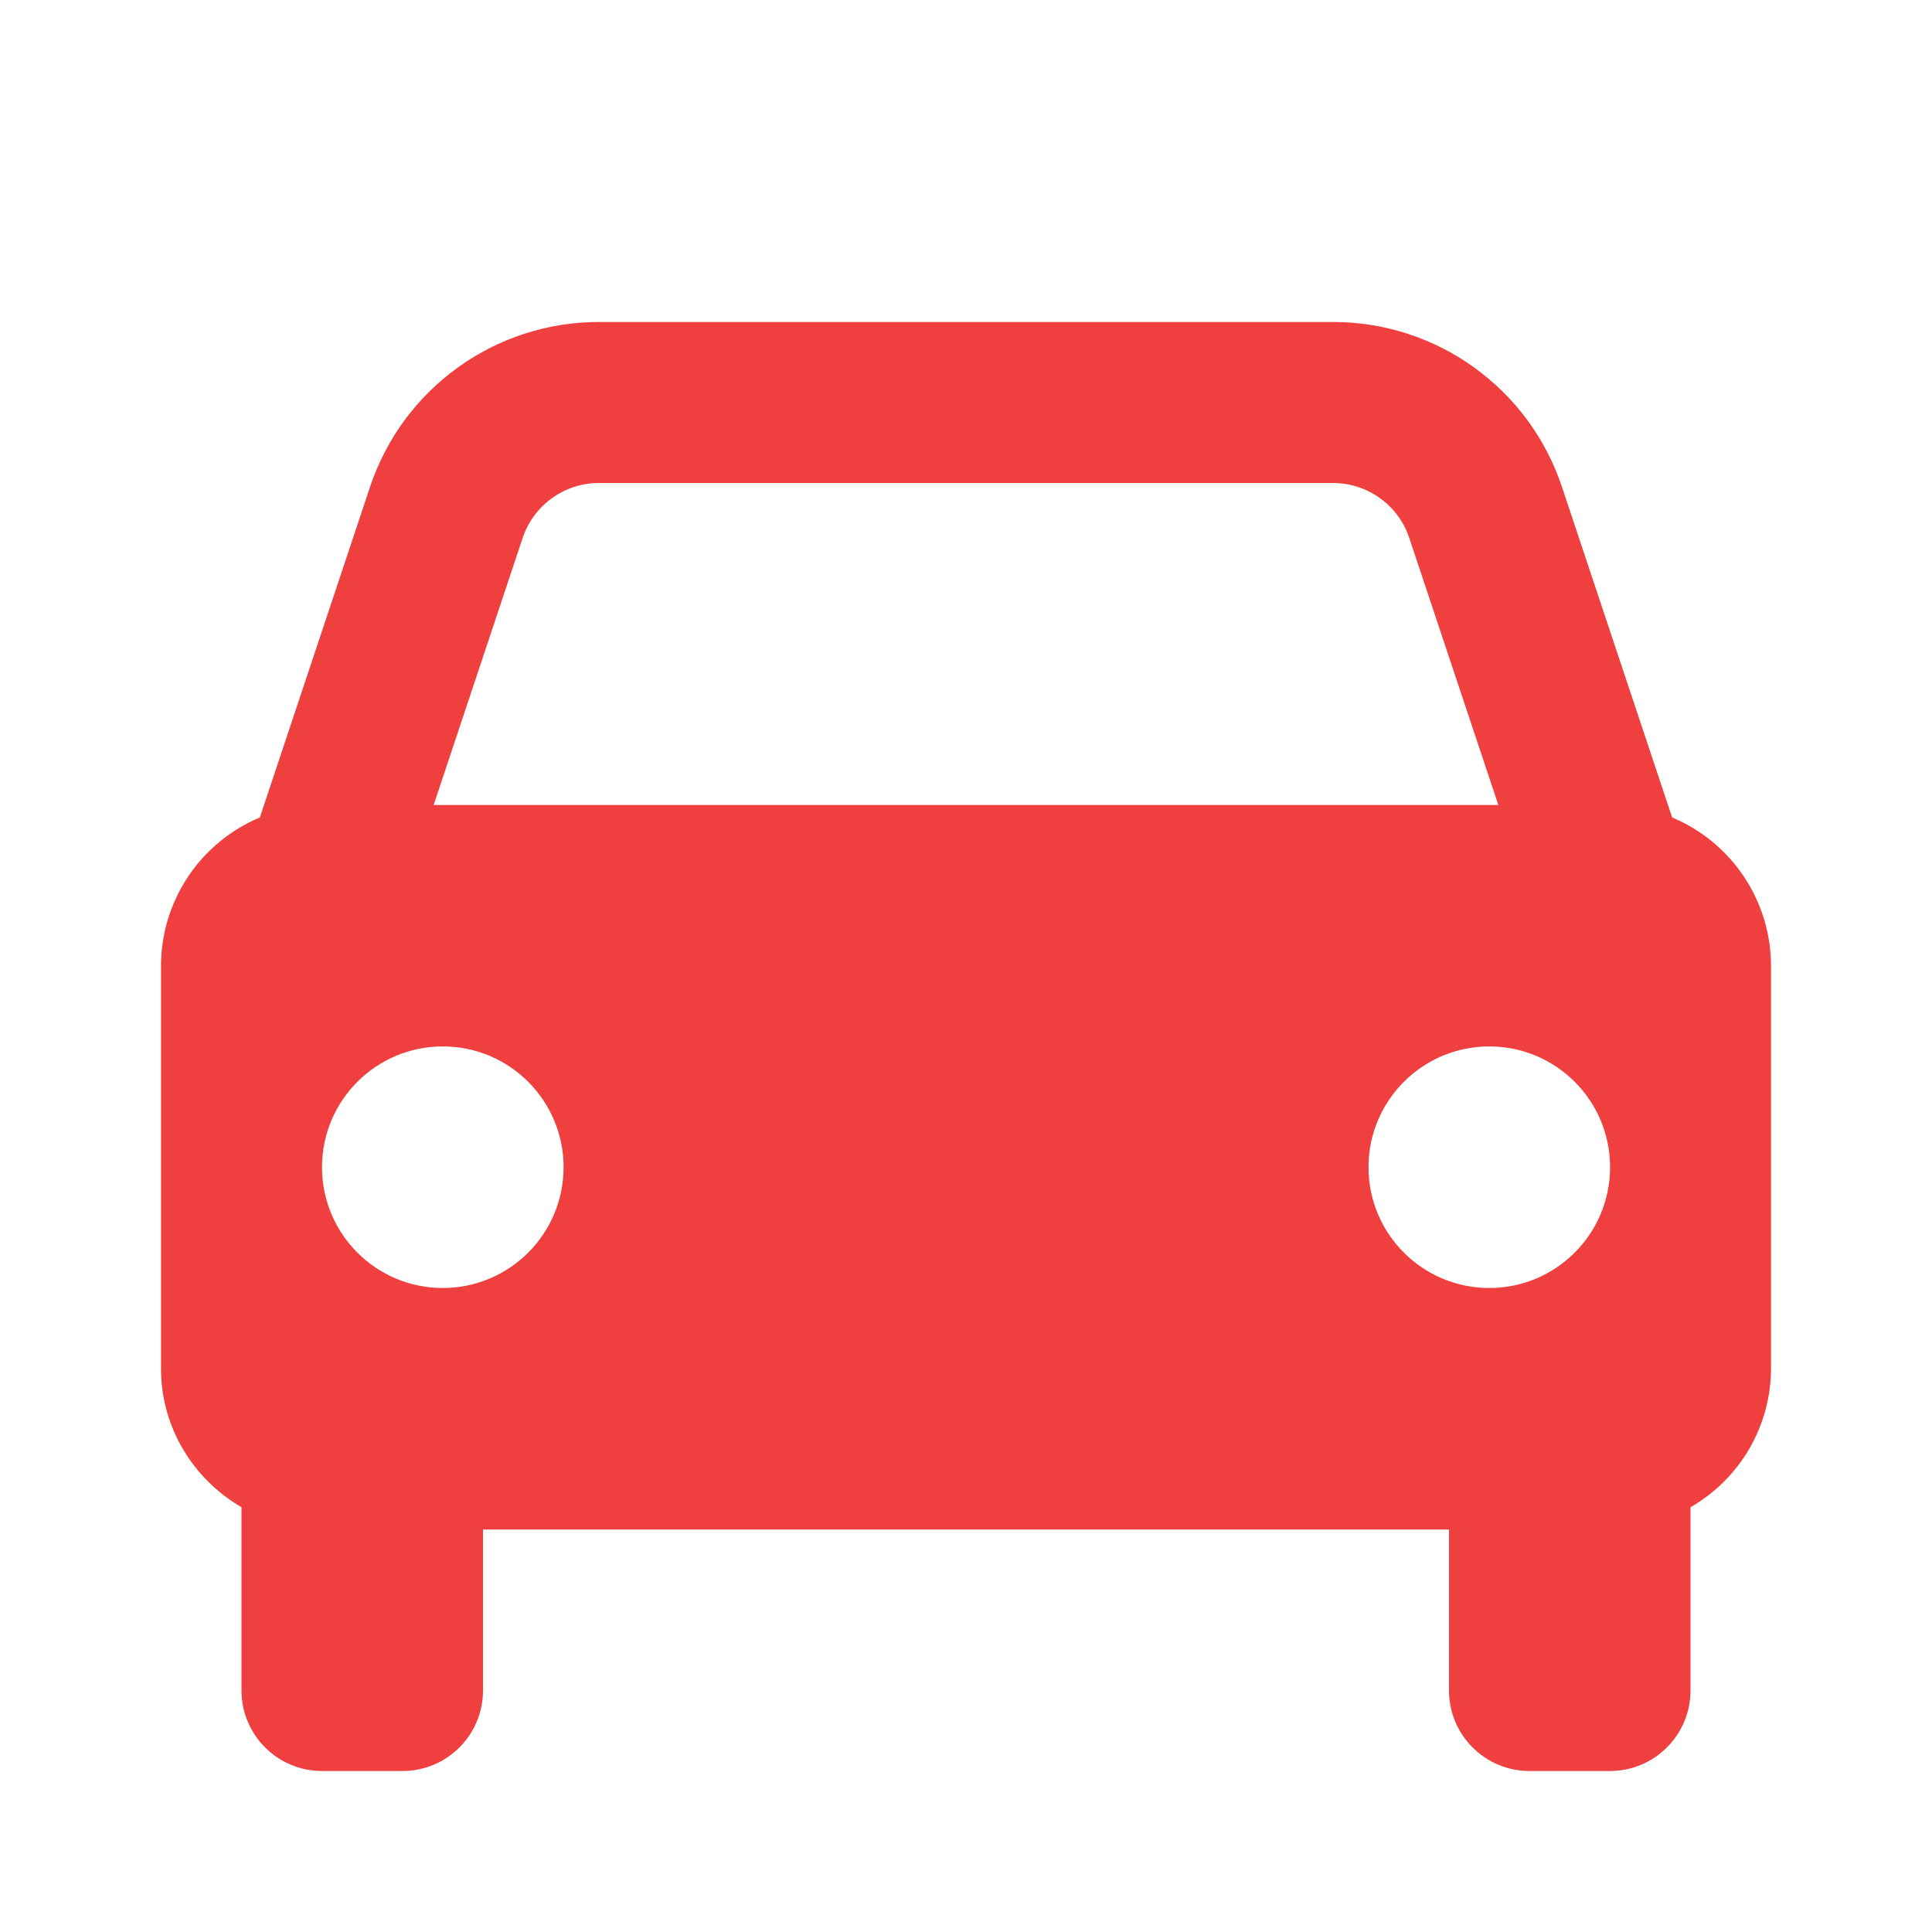
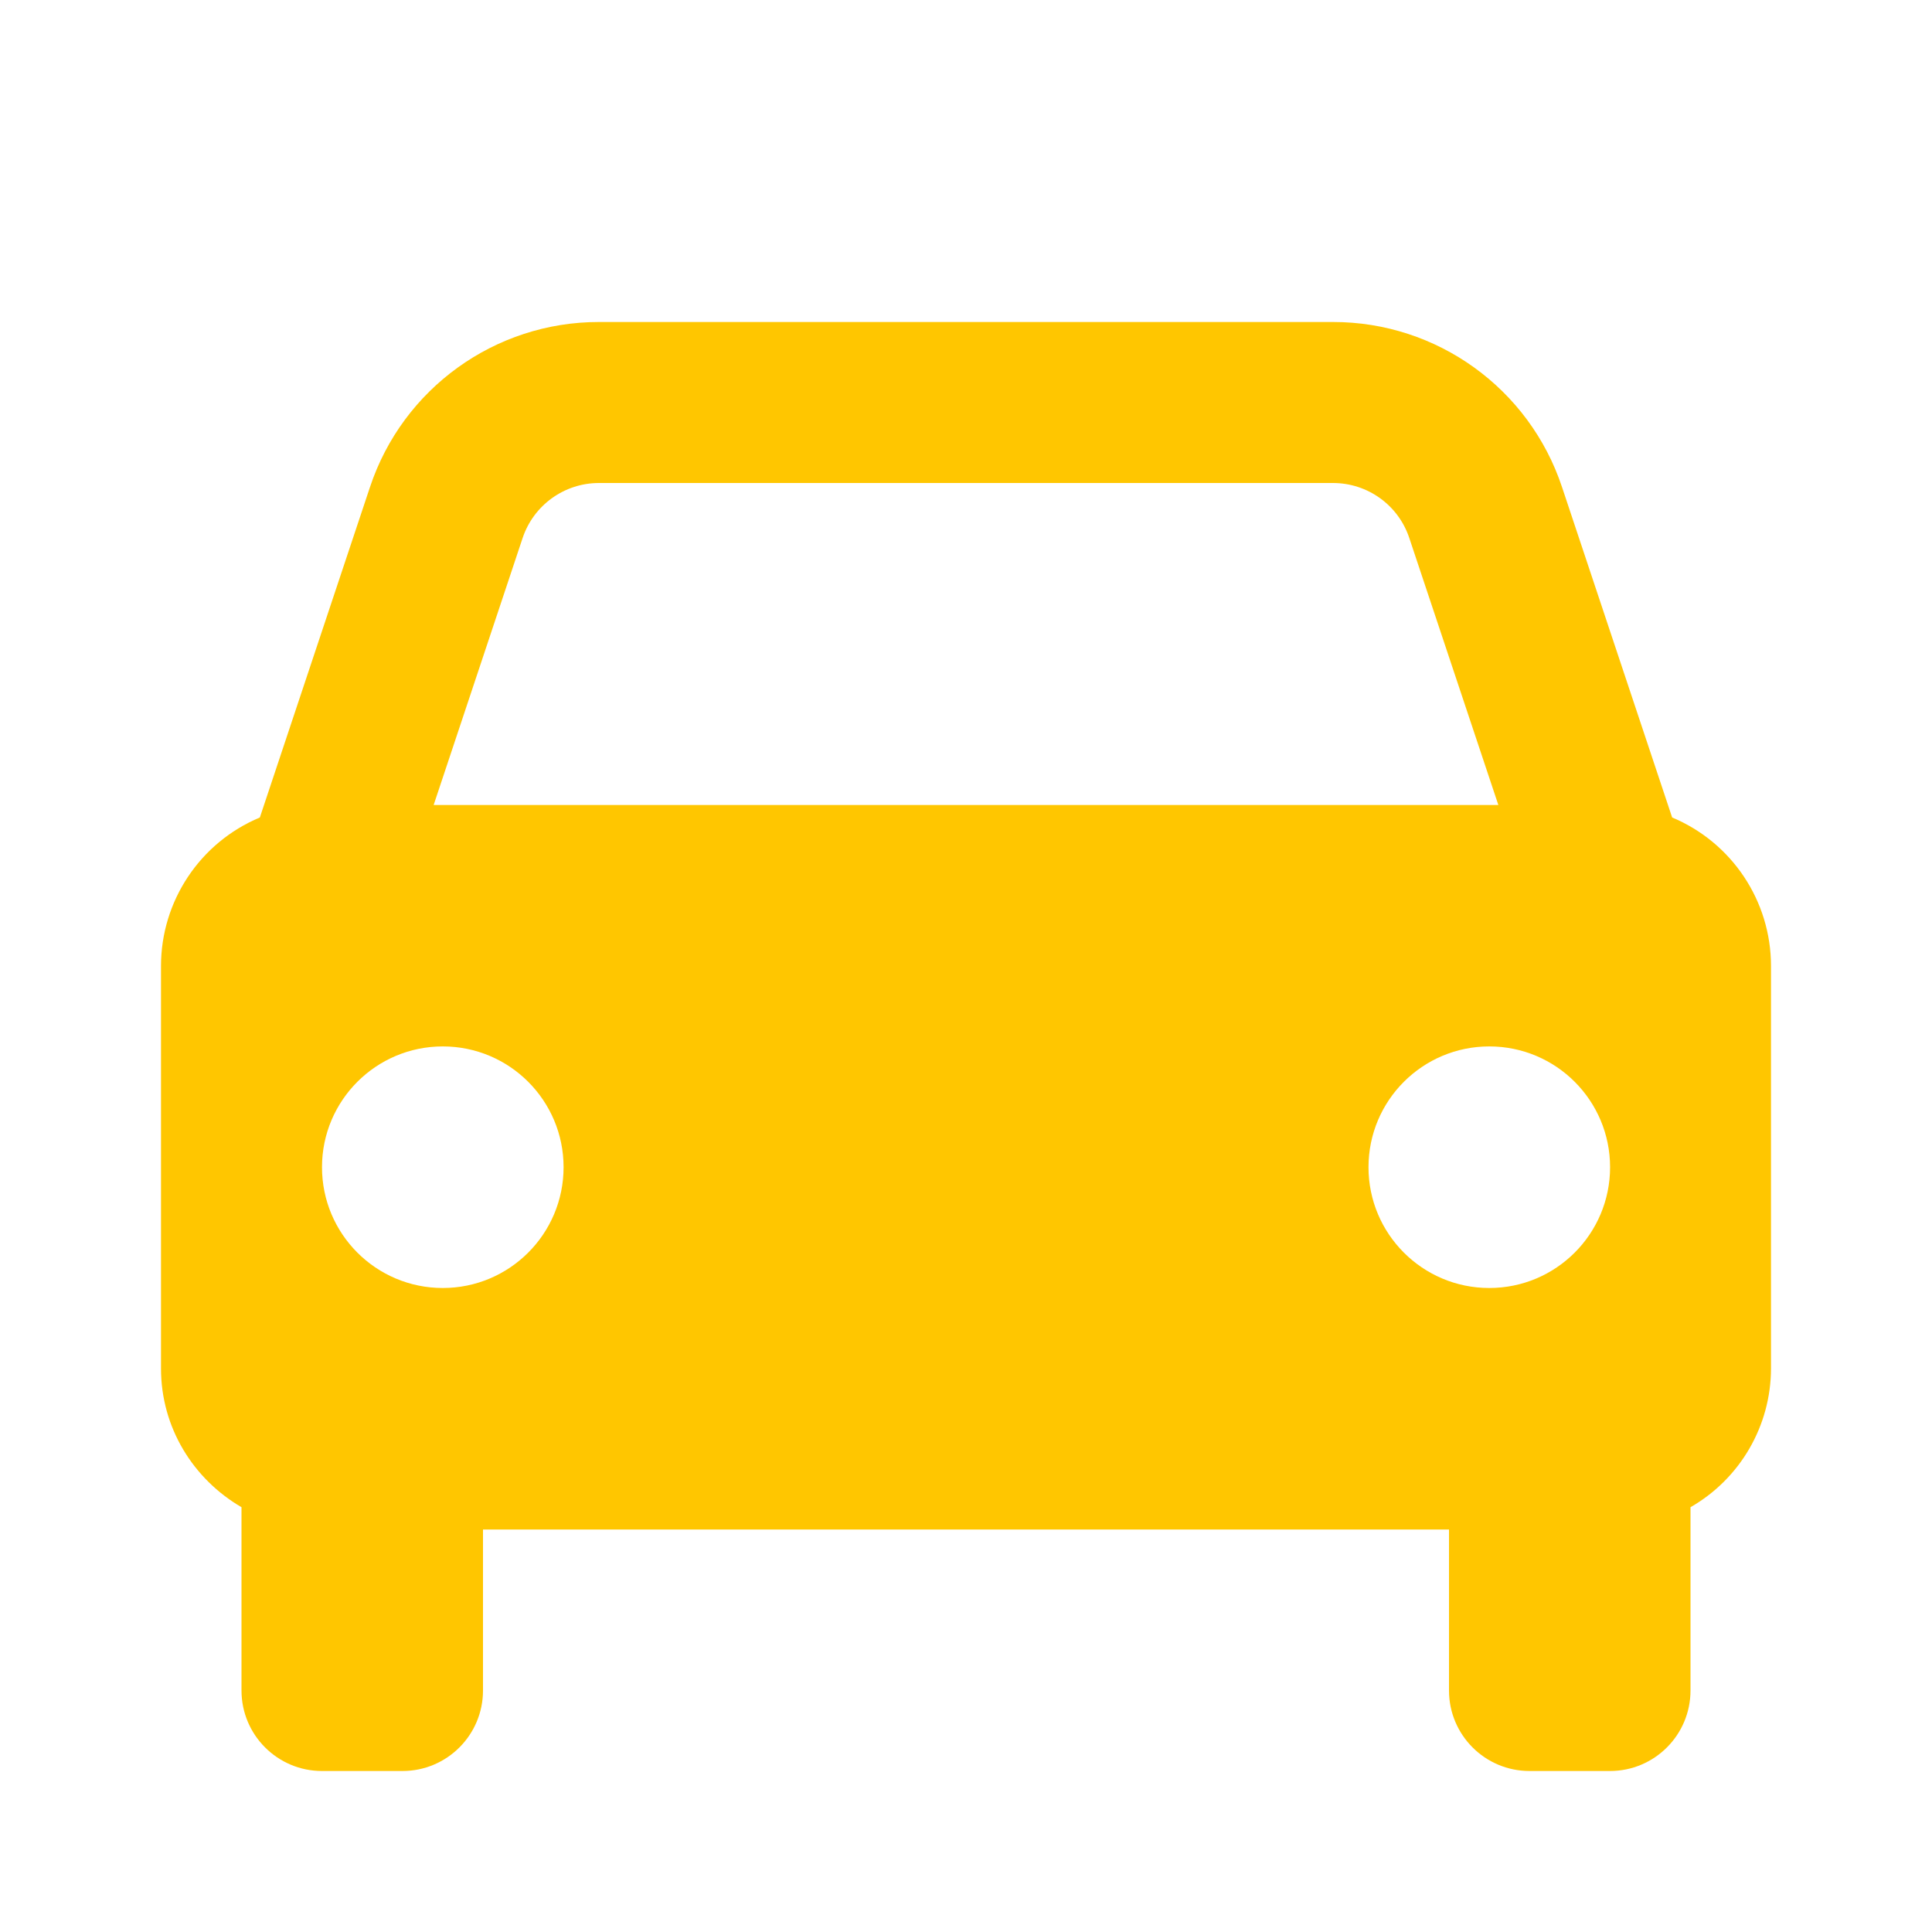
- <svg xmlns="http://www.w3.org/2000/svg" width="24" height="24" viewBox="0 0 24 24" fill="#ef3f3e">
+ <svg xmlns="http://www.w3.org/2000/svg" width="24" height="24" viewBox="0 0 24 24" fill="rgb(255, 198, 0)">
  <path d="m20.772 10.155-1.368-4.104A2.995 2.995 0 0 0 16.559 4H7.441a2.995 2.995 0 0 0-2.845 2.051l-1.368 4.104A2 2 0 0 0 2 12v5c0 .738.404 1.376 1 1.723V21a1 1 0 0 0 1 1h1a1 1 0 0 0 1-1v-2h12v2a1 1 0 0 0 1 1h1a1 1 0 0 0 1-1v-2.277A1.99 1.99 0 0 0 22 17v-5a2 2 0 0 0-1.228-1.845zM7.441 6h9.117c.431 0 .813.274.949.684L18.613 10H5.387l1.105-3.316A1 1 0 0 1 7.441 6zM5.5 16a1.5 1.5 0 1 1 .001-3.001A1.5 1.5 0 0 1 5.5 16zm13 0a1.5 1.5 0 1 1 .001-3.001A1.5 1.5 0 0 1 18.5 16z" />
</svg>
